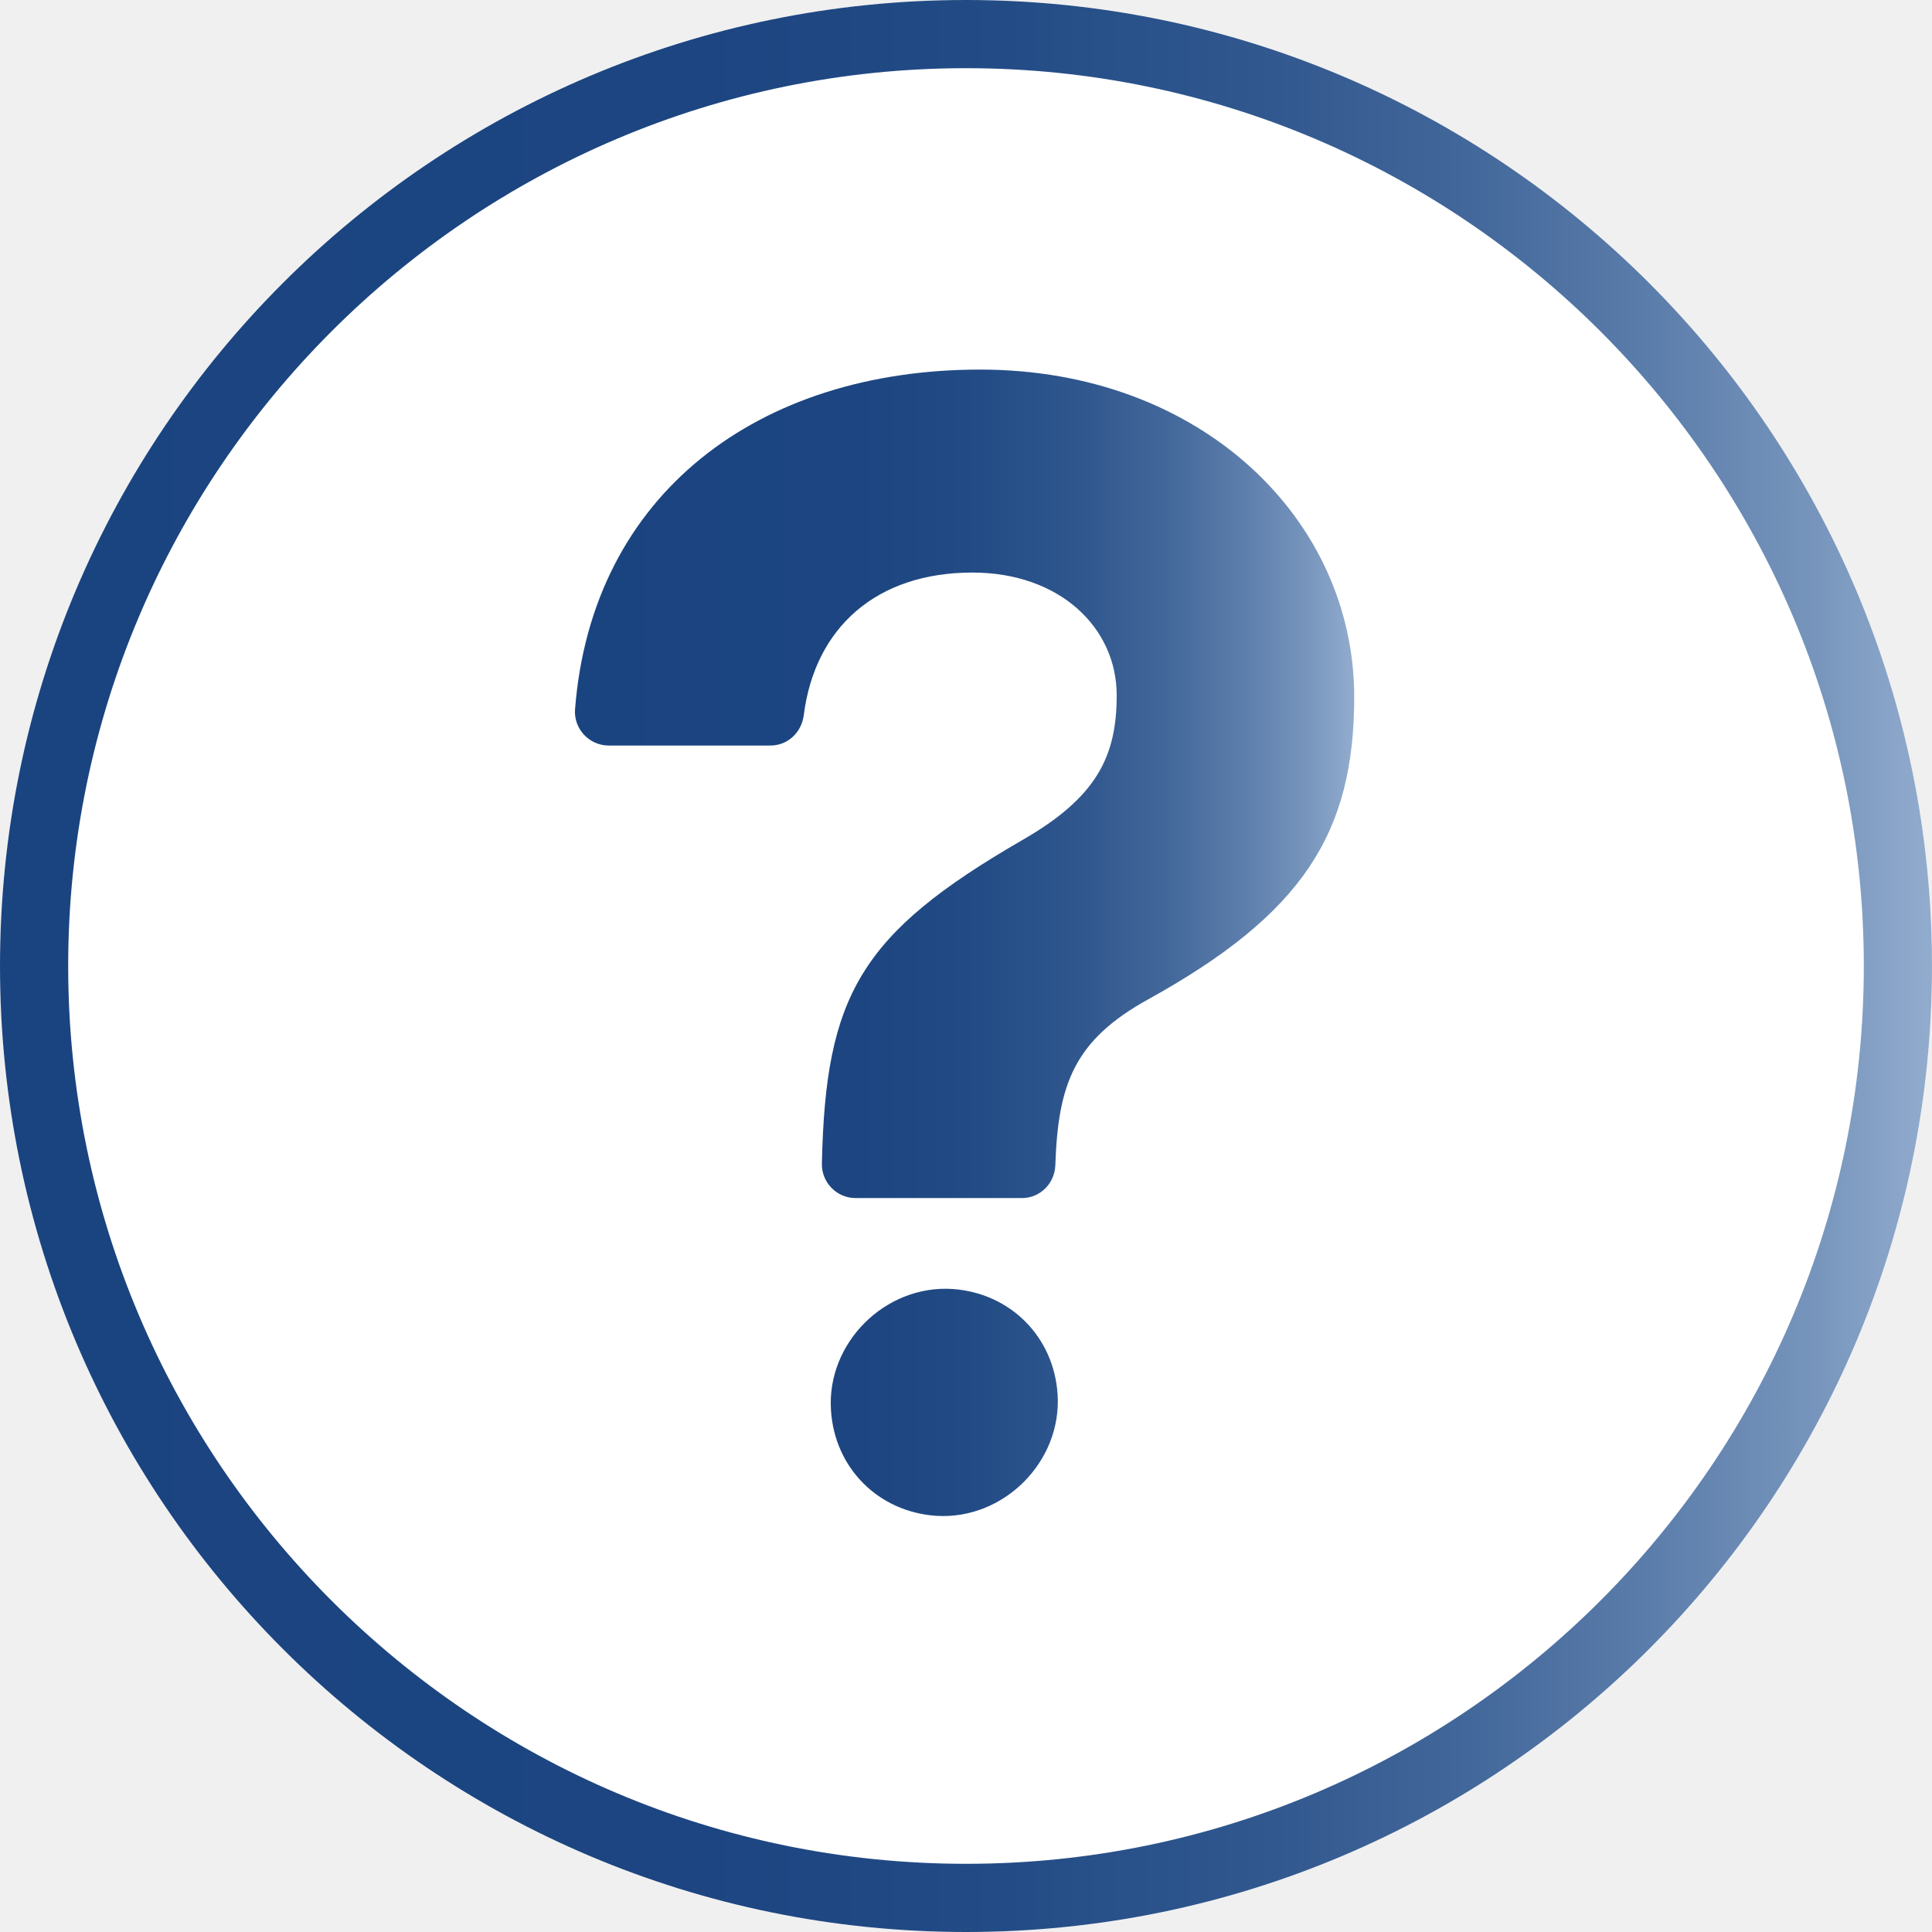
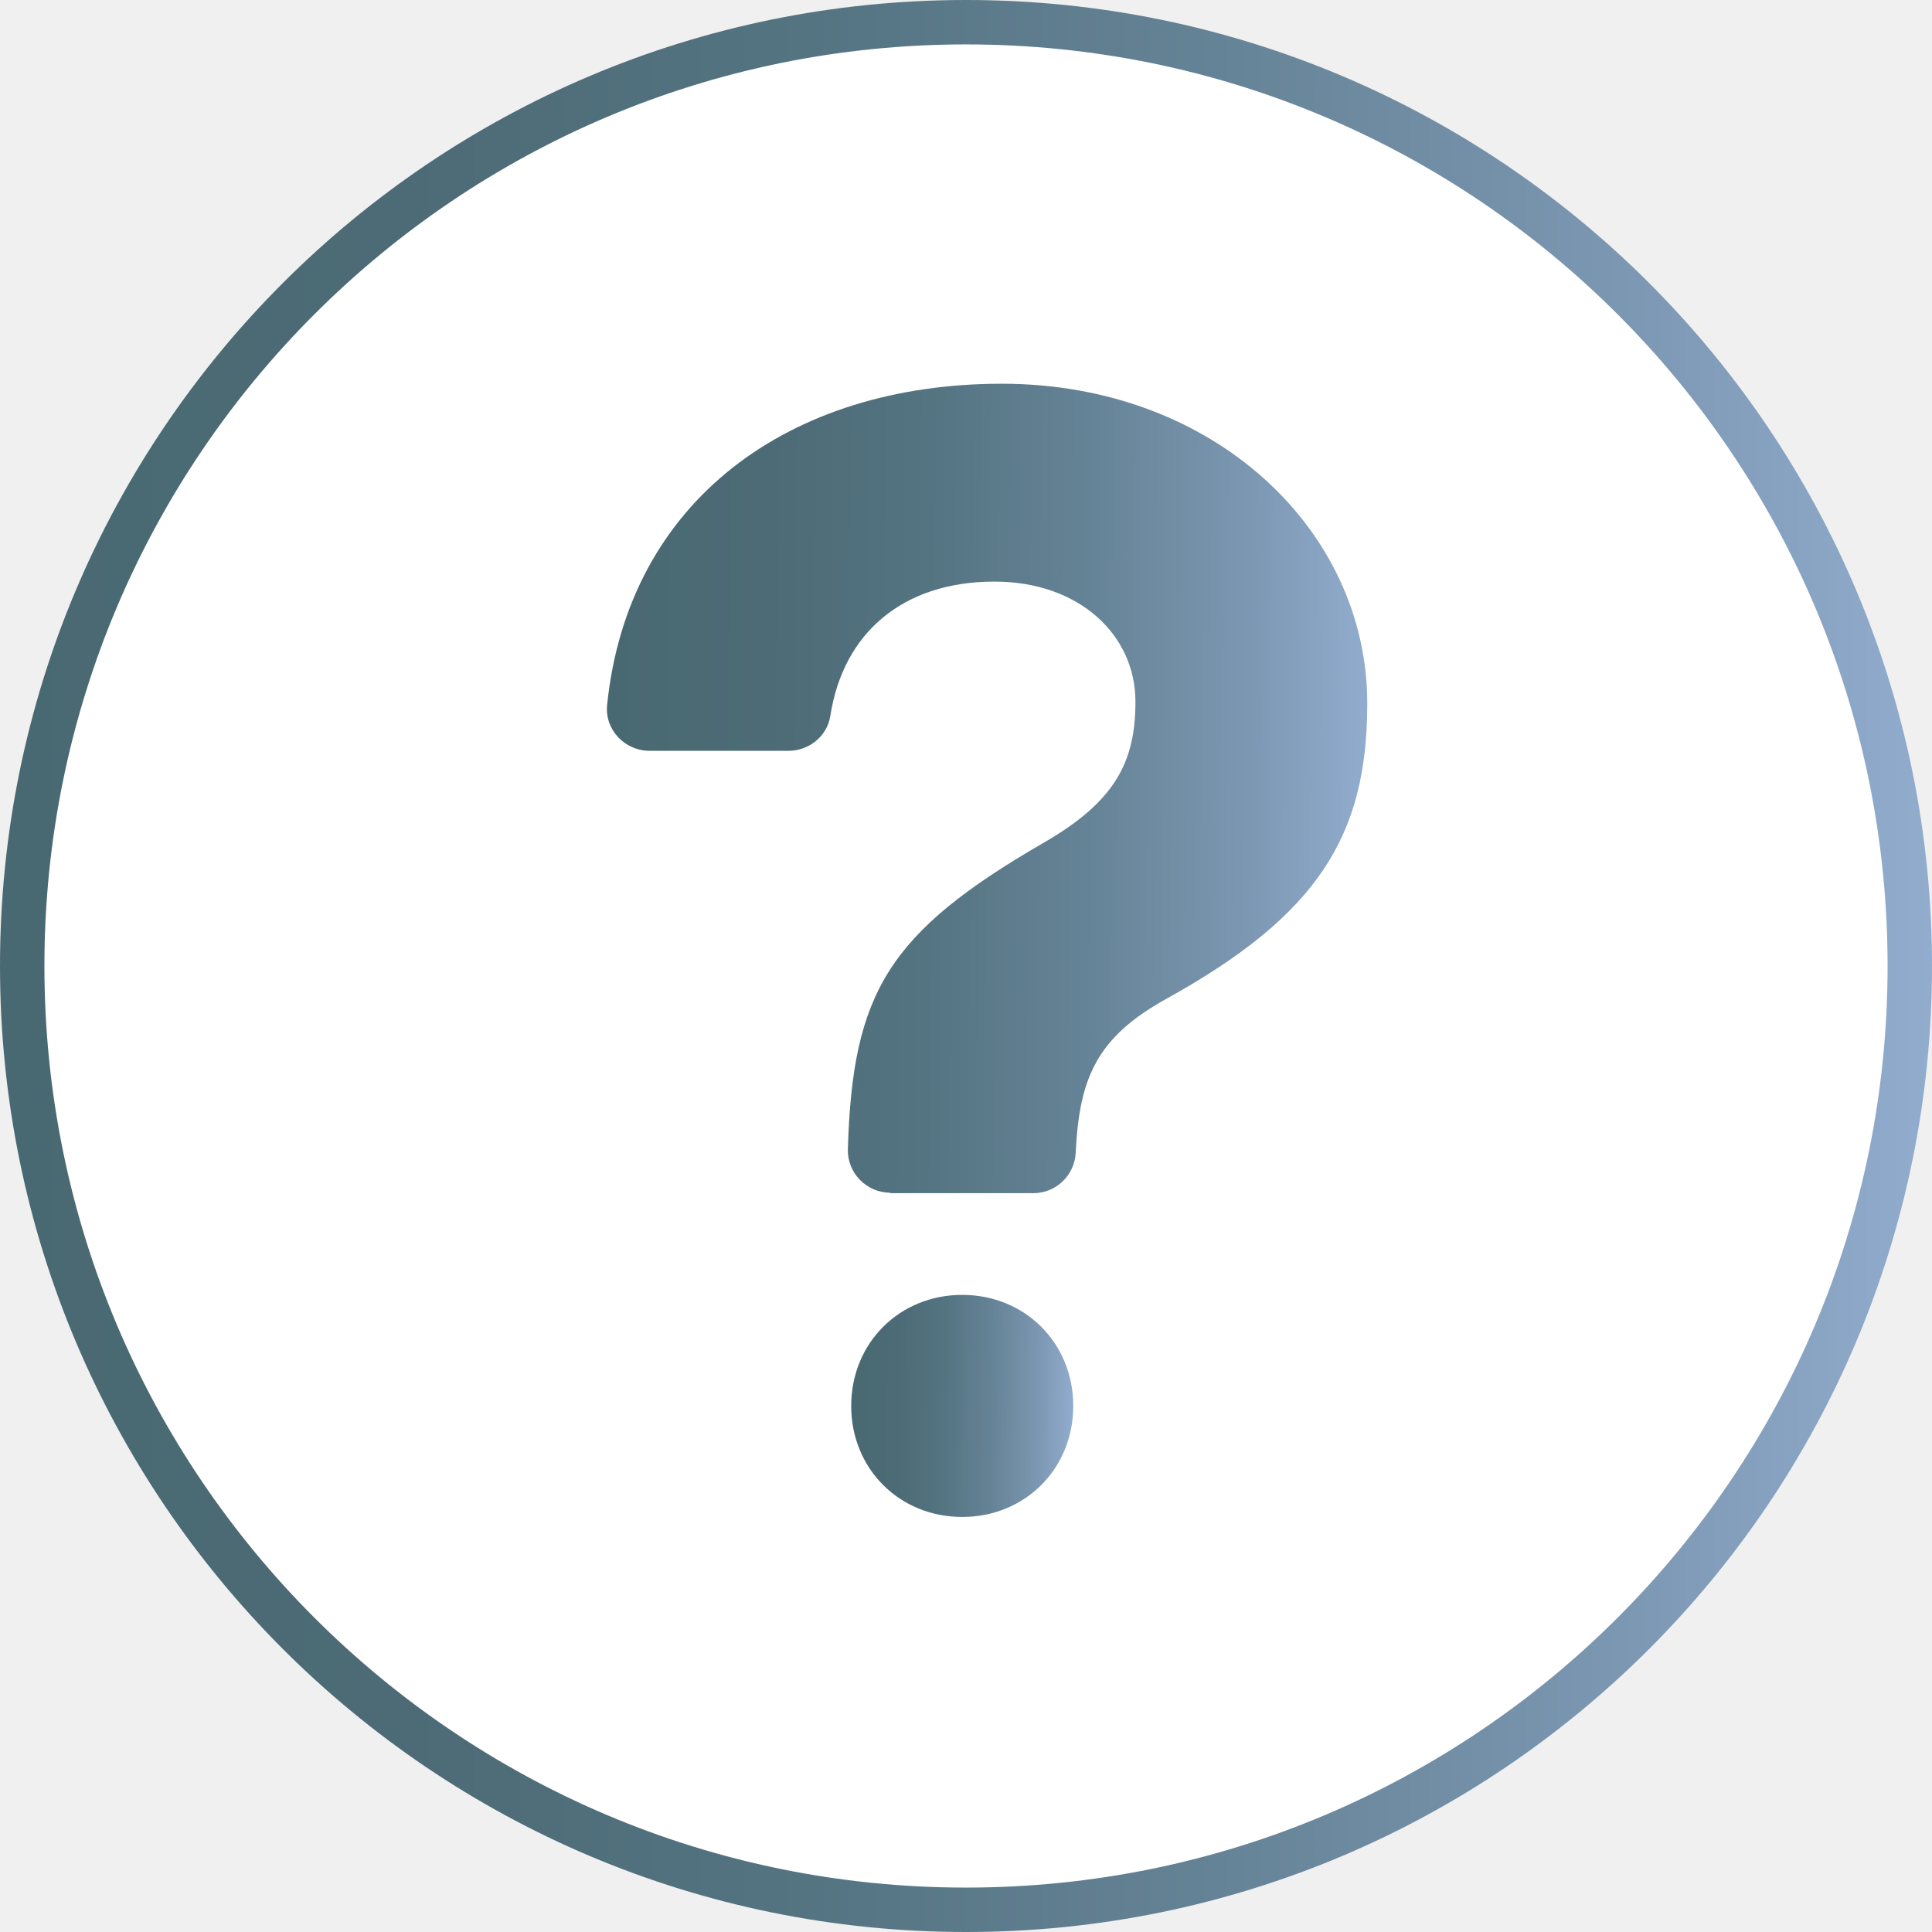
- <svg xmlns="http://www.w3.org/2000/svg" xmlns:xlink="http://www.w3.org/1999/xlink" id="Camada_2" viewBox="0 0 85 85">
+ <svg xmlns="http://www.w3.org/2000/svg" xmlns:xlink="http://www.w3.org/1999/xlink" id="Camada_2" viewBox="0 0 87 87">
  <defs>
-     <style>.cls-1{fill:url(#Gradiente_sem_nome_62-2);}.cls-1,.cls-2,.cls-3{stroke-width:0px;}.cls-2{fill:url(#Gradiente_sem_nome_62);}.cls-3{fill:#fff;}</style>
-     <linearGradient id="Gradiente_sem_nome_62" x1="0" y1="42.5" x2="85" y2="42.5" gradientUnits="userSpaceOnUse">
-       <stop offset="0" stop-color="#1a4480" />
-       <stop offset=".36" stop-color="#1c4581" />
-       <stop offset=".52" stop-color="#234c86" />
-       <stop offset=".65" stop-color="#30578e" />
-       <stop offset=".76" stop-color="#42679a" />
-       <stop offset=".85" stop-color="#5a7caa" />
-       <stop offset=".94" stop-color="#7795bc" />
+     <style>.cls-1{fill:url(#Gradiente_sem_nome_6-3);}.cls-1,.cls-2{stroke-width:0px;}.cls-2{fill:url(#Gradiente_sem_nome_6-2);}.cls-3{fill:#fff;stroke:url(#Gradiente_sem_nome_6);stroke-miterlimit:10;stroke-width:2px;}</style>
+     <linearGradient id="Gradiente_sem_nome_6" x1="0" y1="43.5" x2="87" y2="43.5" gradientUnits="userSpaceOnUse">
+       <stop offset="0" stop-color="#496972" />
+       <stop offset=".21" stop-color="#4c6b76" />
+       <stop offset=".42" stop-color="#557482" />
+       <stop offset=".63" stop-color="#658396" />
+       <stop offset=".84" stop-color="#7c97b2" />
      <stop offset="1" stop-color="#92acce" />
    </linearGradient>
-     <linearGradient id="Gradiente_sem_nome_62-2" x1="25.29" y1="41.48" x2="59.57" y2="41.48" xlink:href="#Gradiente_sem_nome_62" />
+     <linearGradient id="Gradiente_sem_nome_6-2" x1="27.38" y1="35.36" x2="61.62" y2="35.64" xlink:href="#Gradiente_sem_nome_6" />
+     <linearGradient id="Gradiente_sem_nome_6-3" x1="38.35" y1="63.27" x2="48.35" y2="63.35" xlink:href="#Gradiente_sem_nome_6" />
  </defs>
  <g id="Camada_1-2">
-     <g id="Elipse_21">
-       <circle class="cls-3" cx="42.5" cy="42.5" r="42.5" />
-       <path class="cls-2" d="M42.5,3c21.78,0,39.5,17.72,39.5,39.5s-17.72,39.5-39.5,39.5S3,64.28,3,42.5,20.72,3,42.5,3M42.5,0C19.03,0,0,19.03,0,42.5s19.03,42.5,42.5,42.5,42.5-19.03,42.5-42.5S65.97,0,42.5,0h0Z" />
-     </g>
-     <path class="cls-1" d="M37.64,52.71c-.83,0-1.5-.69-1.48-1.52.16-7.39,1.68-10.1,8.8-14.22,3.3-1.89,4.17-3.7,4.17-6.38,0-2.97-2.5-5.4-6.35-5.4-4.19,0-6.93,2.39-7.42,6.29-.1.75-.71,1.32-1.46,1.32h-7.12c-.86,0-1.55-.74-1.48-1.6.74-9.49,8.09-14.94,17.82-14.94s16.46,6.6,16.46,14.4c0,5.98-2.25,9.54-9.07,13.31-3.25,1.8-3.96,3.72-4.08,7.3-.03.8-.67,1.44-1.47,1.44h-7.31ZM36.56,62.05c.16,2.54,2.09,4.47,4.63,4.64,2.96.19,5.53-2.38,5.34-5.34-.16-2.54-2.09-4.47-4.63-4.64-2.96-.19-5.54,2.38-5.34,5.34Z" />
+     <circle id="Elipse_21" class="cls-3" cx="43.5" cy="43.5" r="42.5" />
+     <path class="cls-2" d="M40.1,53.71c-1.08,0-1.95-.89-1.92-1.96.21-7.06,1.82-9.74,8.78-13.78,3.3-1.89,4.17-3.7,4.17-6.38,0-2.97-2.5-5.4-6.35-5.4-4.1,0-6.81,2.29-7.39,6.05-.14.91-.96,1.57-1.88,1.57h-6.26c-1.12,0-2.03-.96-1.91-2.07.94-9.2,8.21-14.46,17.77-14.46s16.46,6.6,16.46,14.4c0,5.98-2.25,9.54-9.07,13.31-3.13,1.74-3.9,3.58-4.06,6.92-.05,1.02-.89,1.82-1.91,1.82h-6.44Z" />
+     <path class="cls-1" d="M43.33,58.31c2.83,0,5,2.17,5,5s-2.17,5-5,5-5-2.17-5-5,2.17-5,5-5Z" />
  </g>
</svg>
